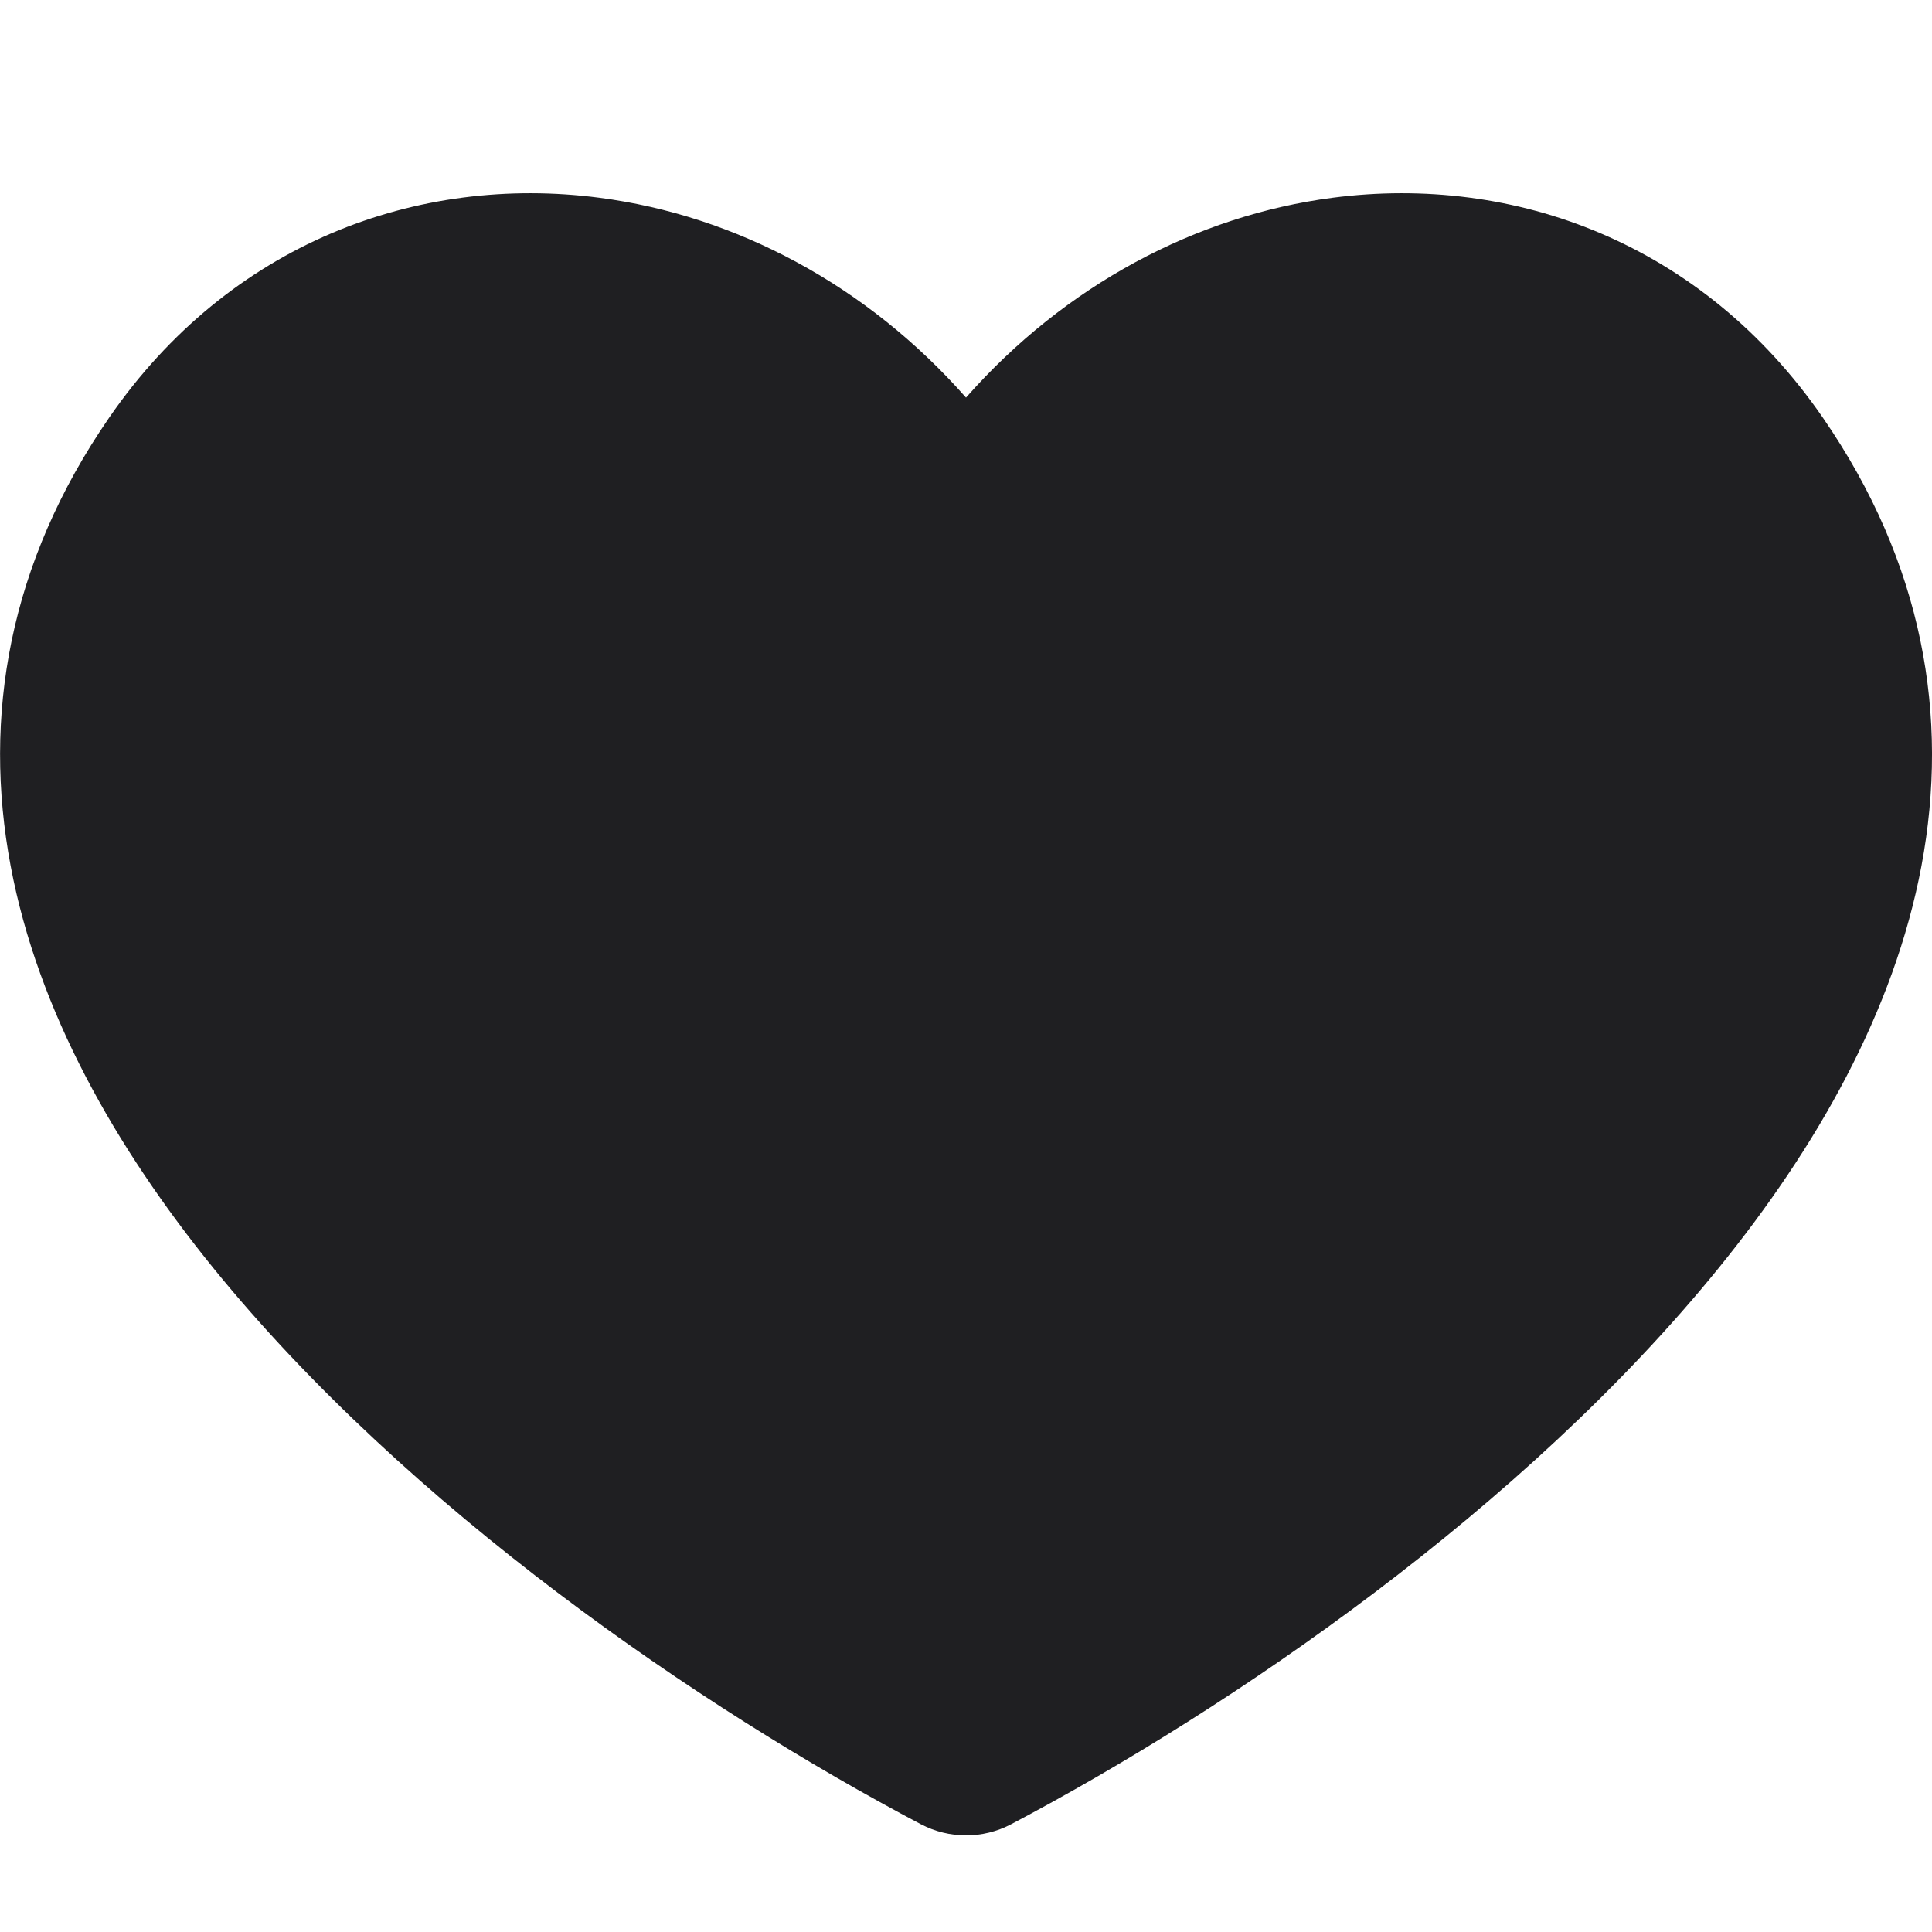
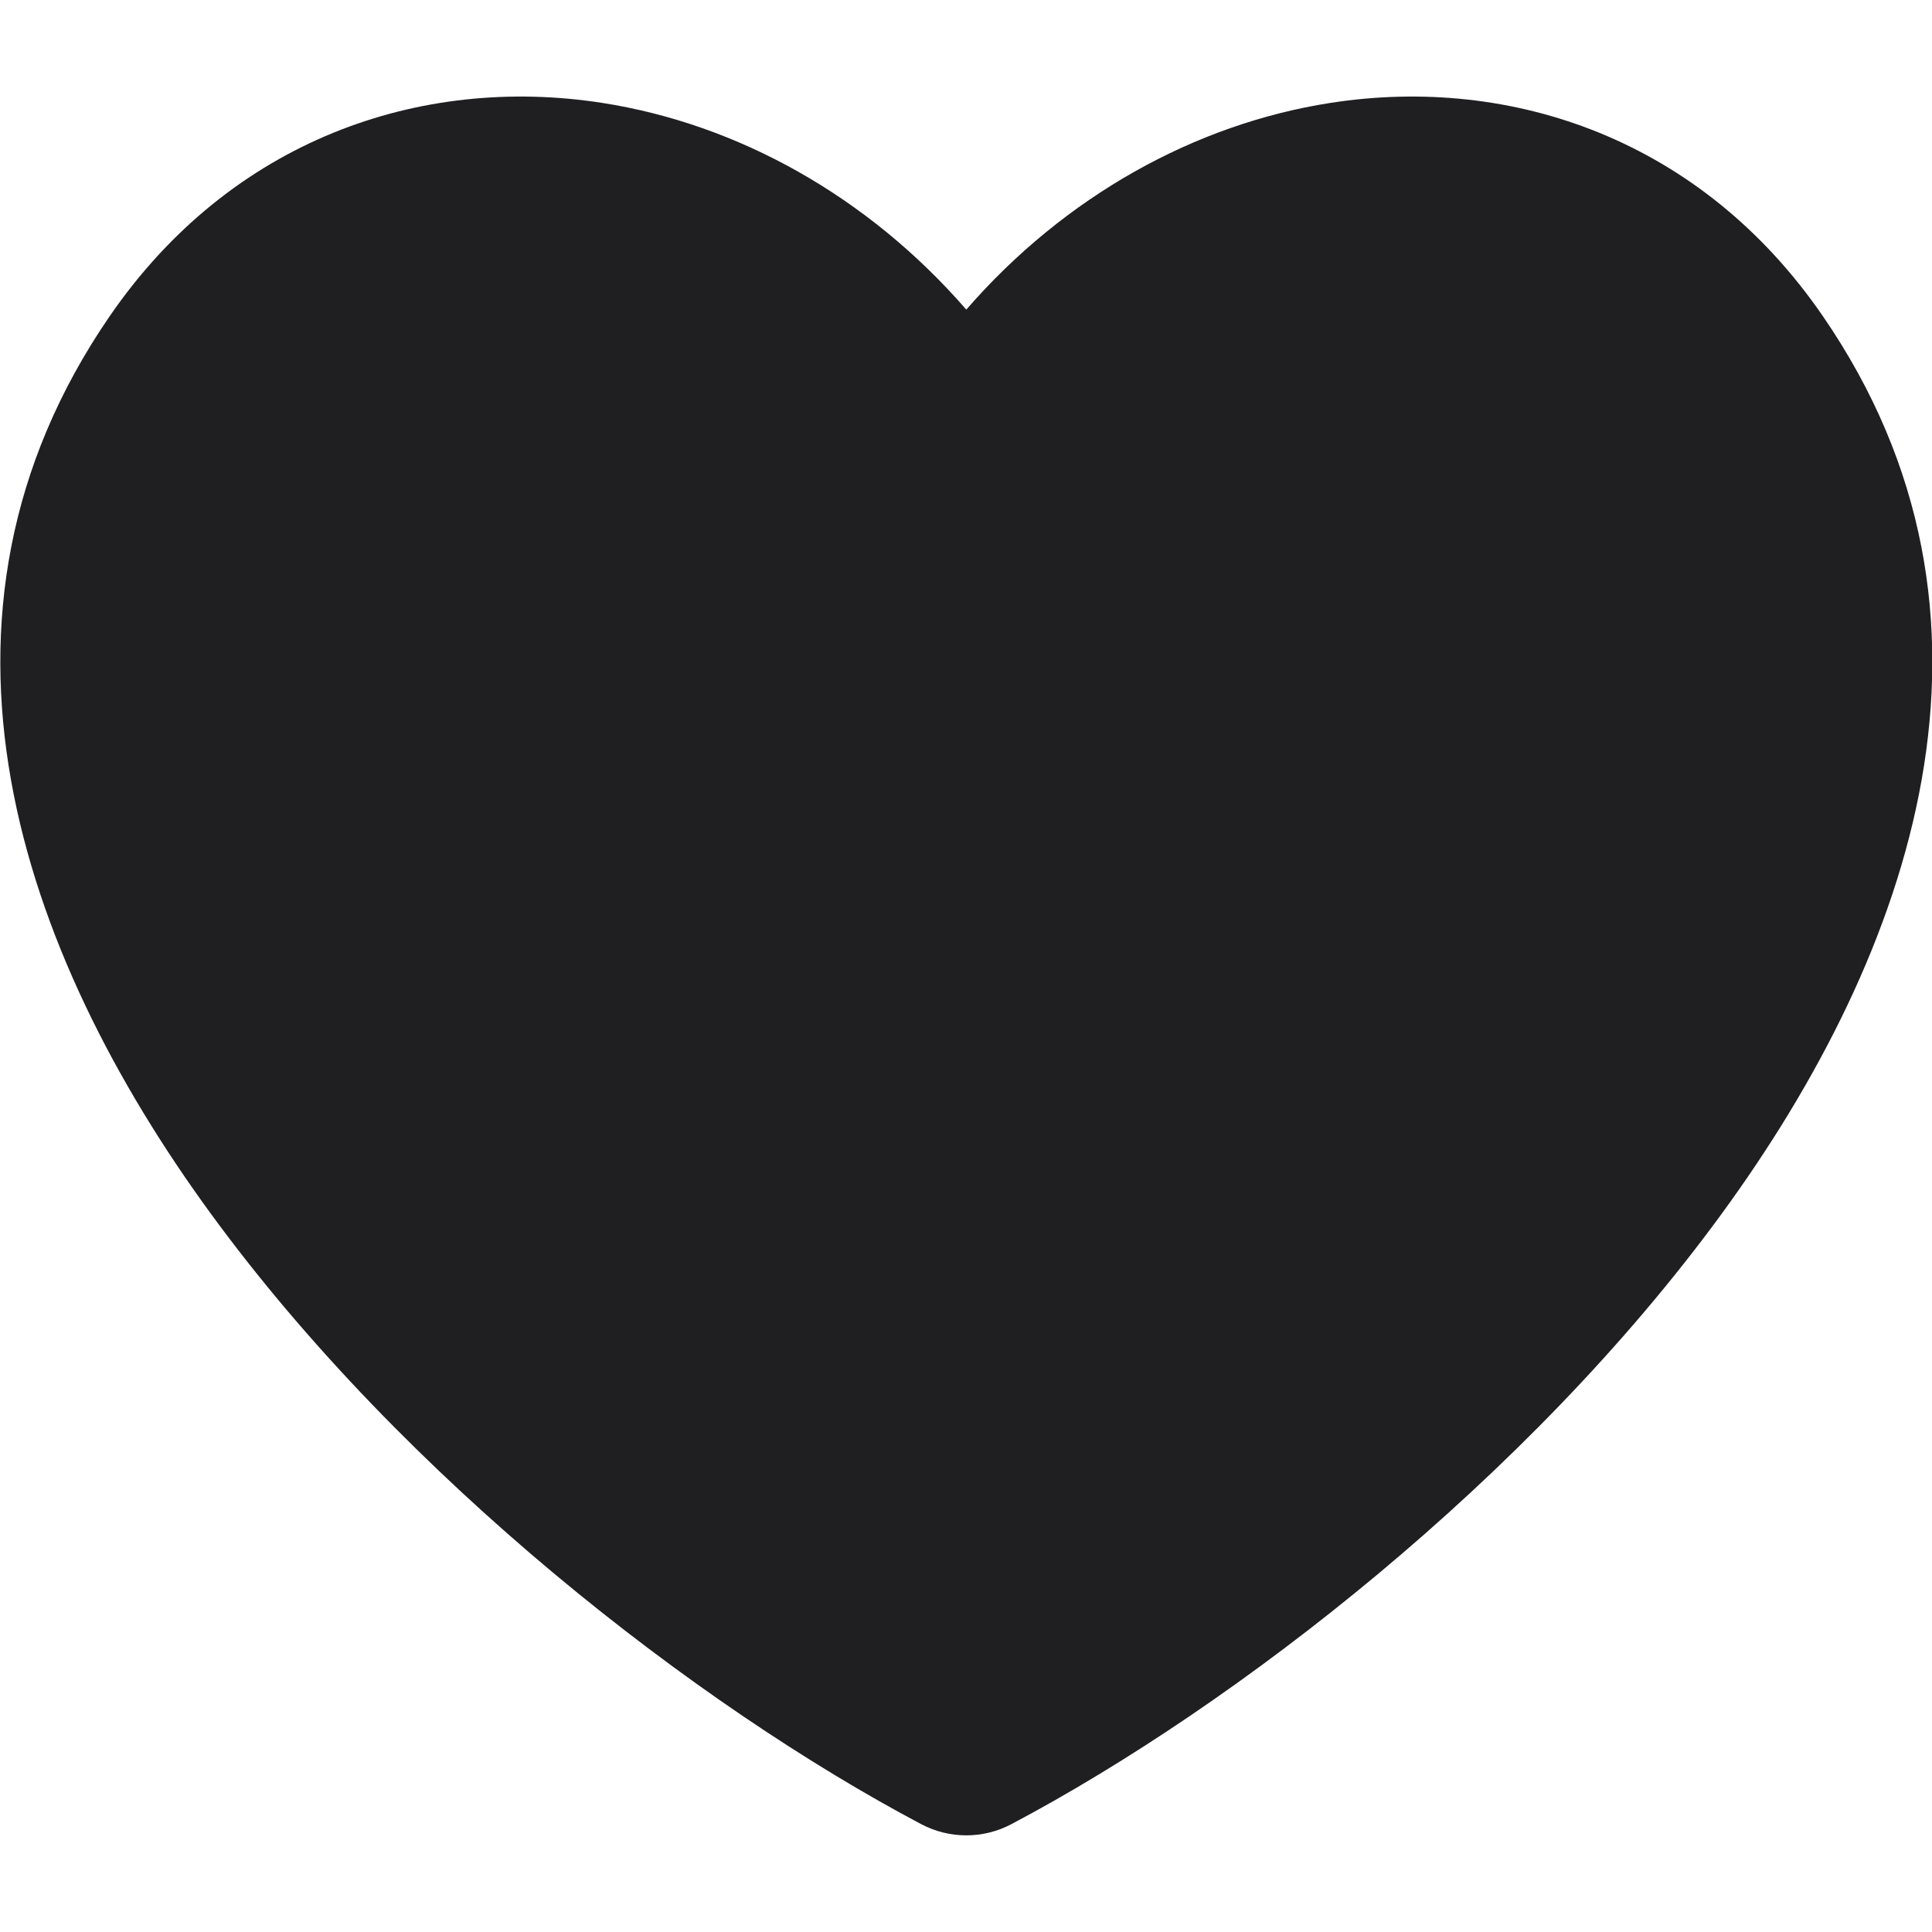
<svg xmlns="http://www.w3.org/2000/svg" width="20" height="20" viewBox="0 0 20 20" fill="none">
-   <path d="M13.795 2.047C15.679 1.801 17.625 2.519 18.869 4.322C19.911 5.832 20.181 7.42 19.891 8.963C19.608 10.471 18.803 11.88 17.792 13.126C15.776 15.612 12.75 17.681 10.466 18.885C10.175 19.038 9.826 19.038 9.534 18.885C7.251 17.681 4.225 15.612 2.208 13.126C1.198 11.88 0.393 10.471 0.11 8.963C-0.18 7.42 0.089 5.832 1.131 4.322C2.375 2.519 4.322 1.801 6.205 2.047C7.616 2.231 8.975 2.952 10 4.116C11.026 2.952 12.385 2.231 13.795 2.047Z" fill="#1F1F22" />
+   <path d="M13.774 1.065C15.656 0.773 17.617 1.449 18.869 3.271C21.015 6.39 19.803 9.854 17.822 12.566C15.819 15.31 12.796 17.653 10.469 18.884C10.177 19.038 9.829 19.038 9.537 18.884C7.21 17.653 4.188 15.31 2.184 12.566C0.203 9.854 -1.008 6.39 1.137 3.271C2.39 1.449 4.35 0.773 6.233 1.065C7.636 1.283 8.984 2.032 10.003 3.205C11.022 2.032 12.371 1.283 13.774 1.065Z" fill="#1F1F22" />
</svg>
